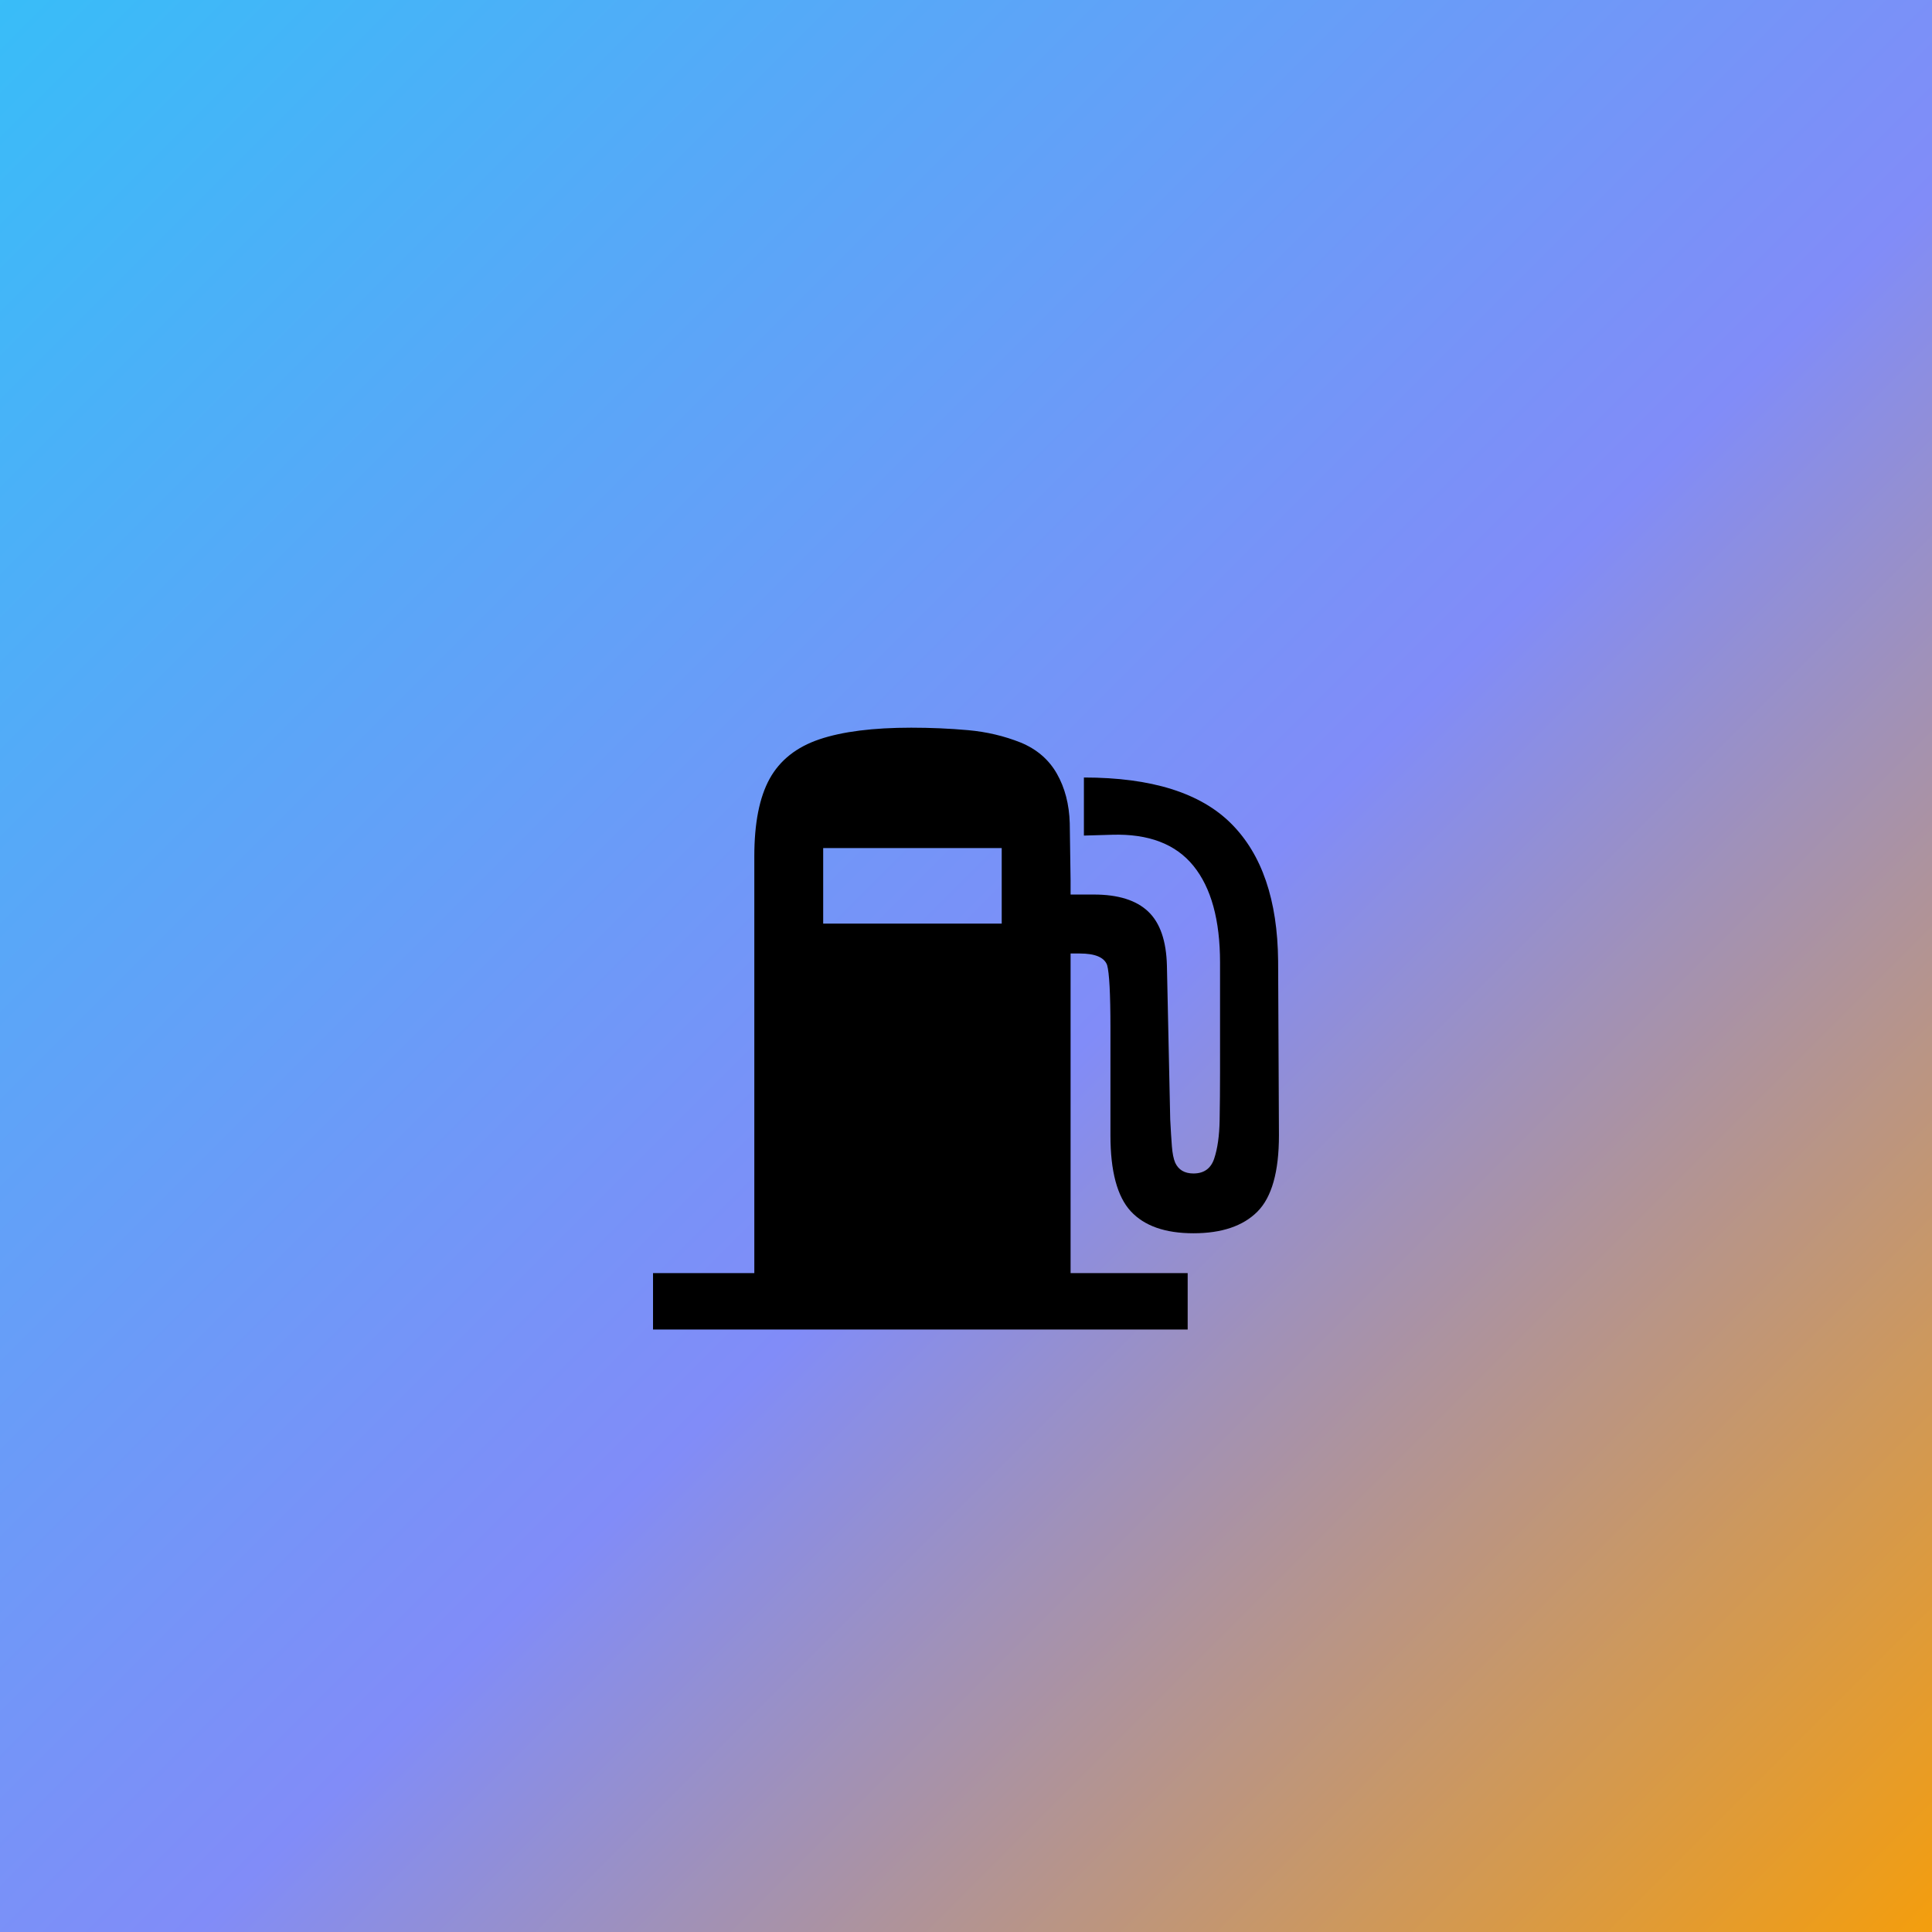
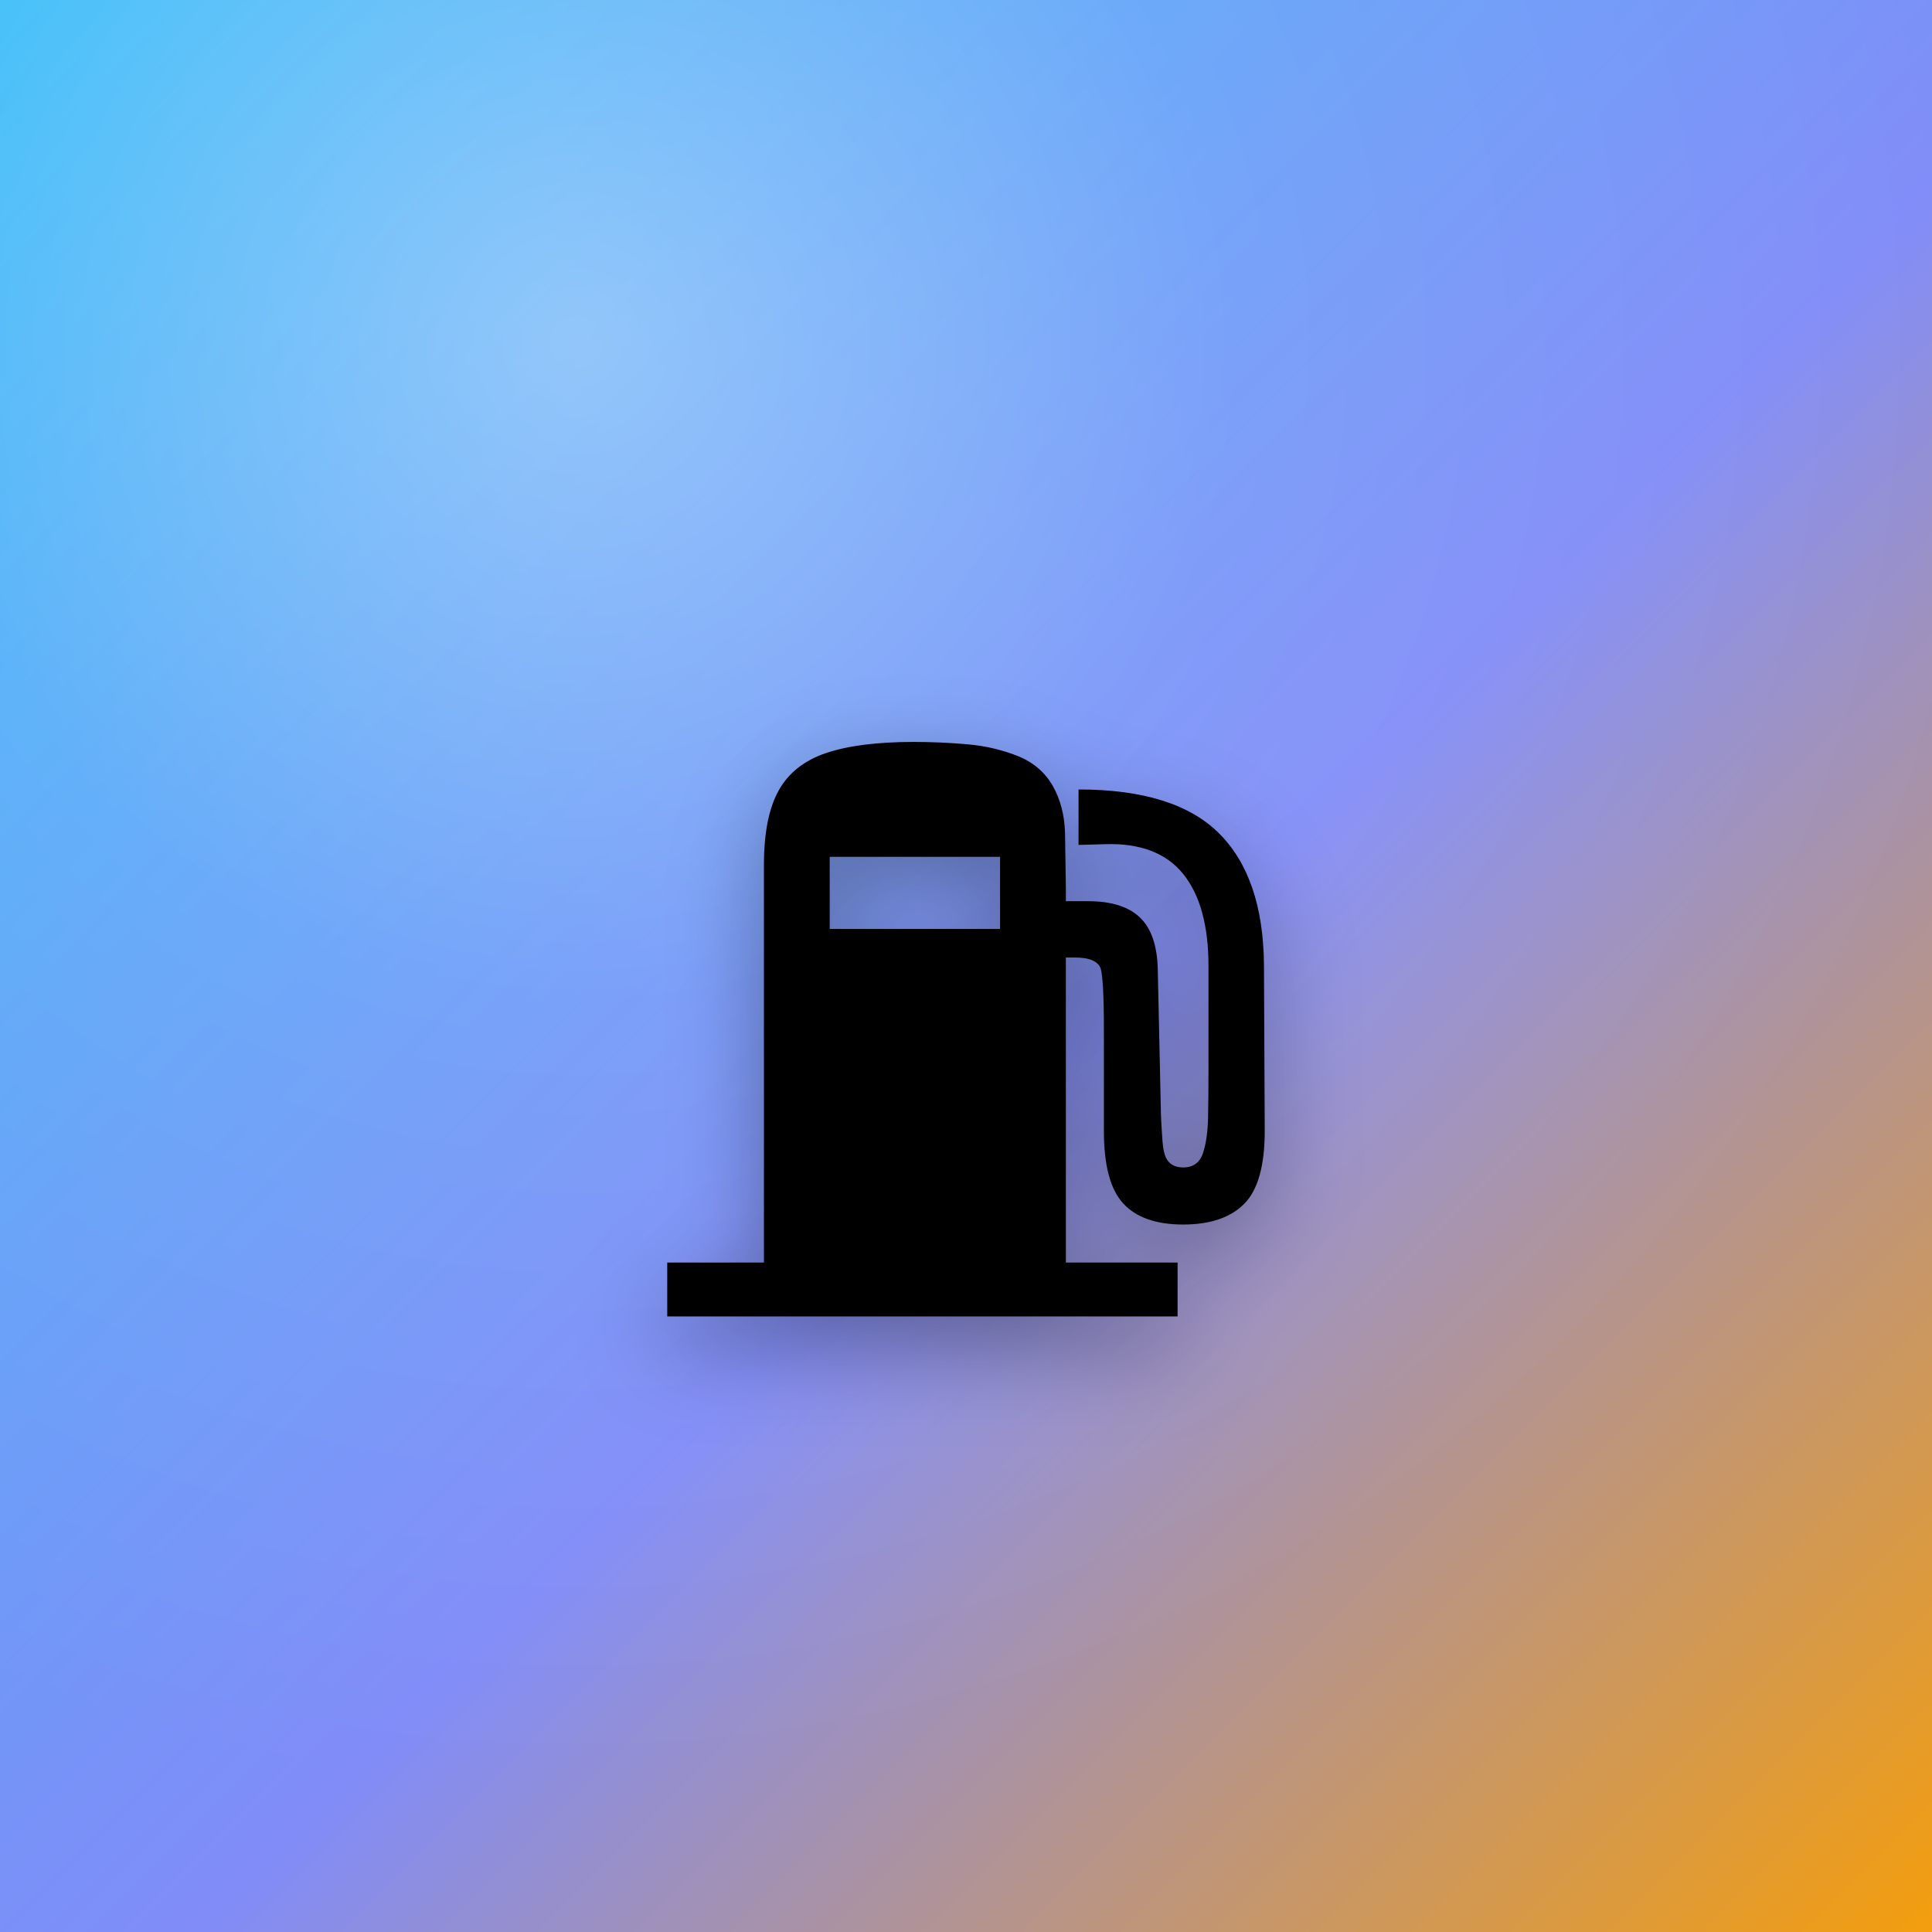
<svg xmlns="http://www.w3.org/2000/svg" viewBox="0 0 512 512">
  <defs>
    <linearGradient id="g" x1="0%" y1="0%" x2="100%" y2="100%">
      <stop offset="0%" stop-color="#38bdf8" />
      <stop offset="55%" stop-color="#818cf8" />
      <stop offset="100%" stop-color="#f59e0b" />
    </linearGradient>
+     <radialGradient id="sheen" cx="30%" cy="18%" r="75%">
+       <stop offset="0%" stop-color="#ffffff" stop-opacity="0.35" />
+       <stop offset="45%" stop-color="#ffffff" stop-opacity="0.08" />
+       <stop offset="100%" stop-color="#ffffff" stop-opacity="0" />
+     </radialGradient>
  </defs>
  <rect width="512" height="512" fill="url(#g)" />
-   <text x="256" y="276" font-size="220" text-anchor="middle" dominant-baseline="middle">⛽</text>
+   <rect width="512" height="512" fill="url(#sheen)" />
+   <text x="256" y="276" font-size="210" text-anchor="middle" dominant-baseline="middle" style="filter:drop-shadow(0 8px 12px rgba(0,0,0,0.35))">⛽</text>
</svg>
